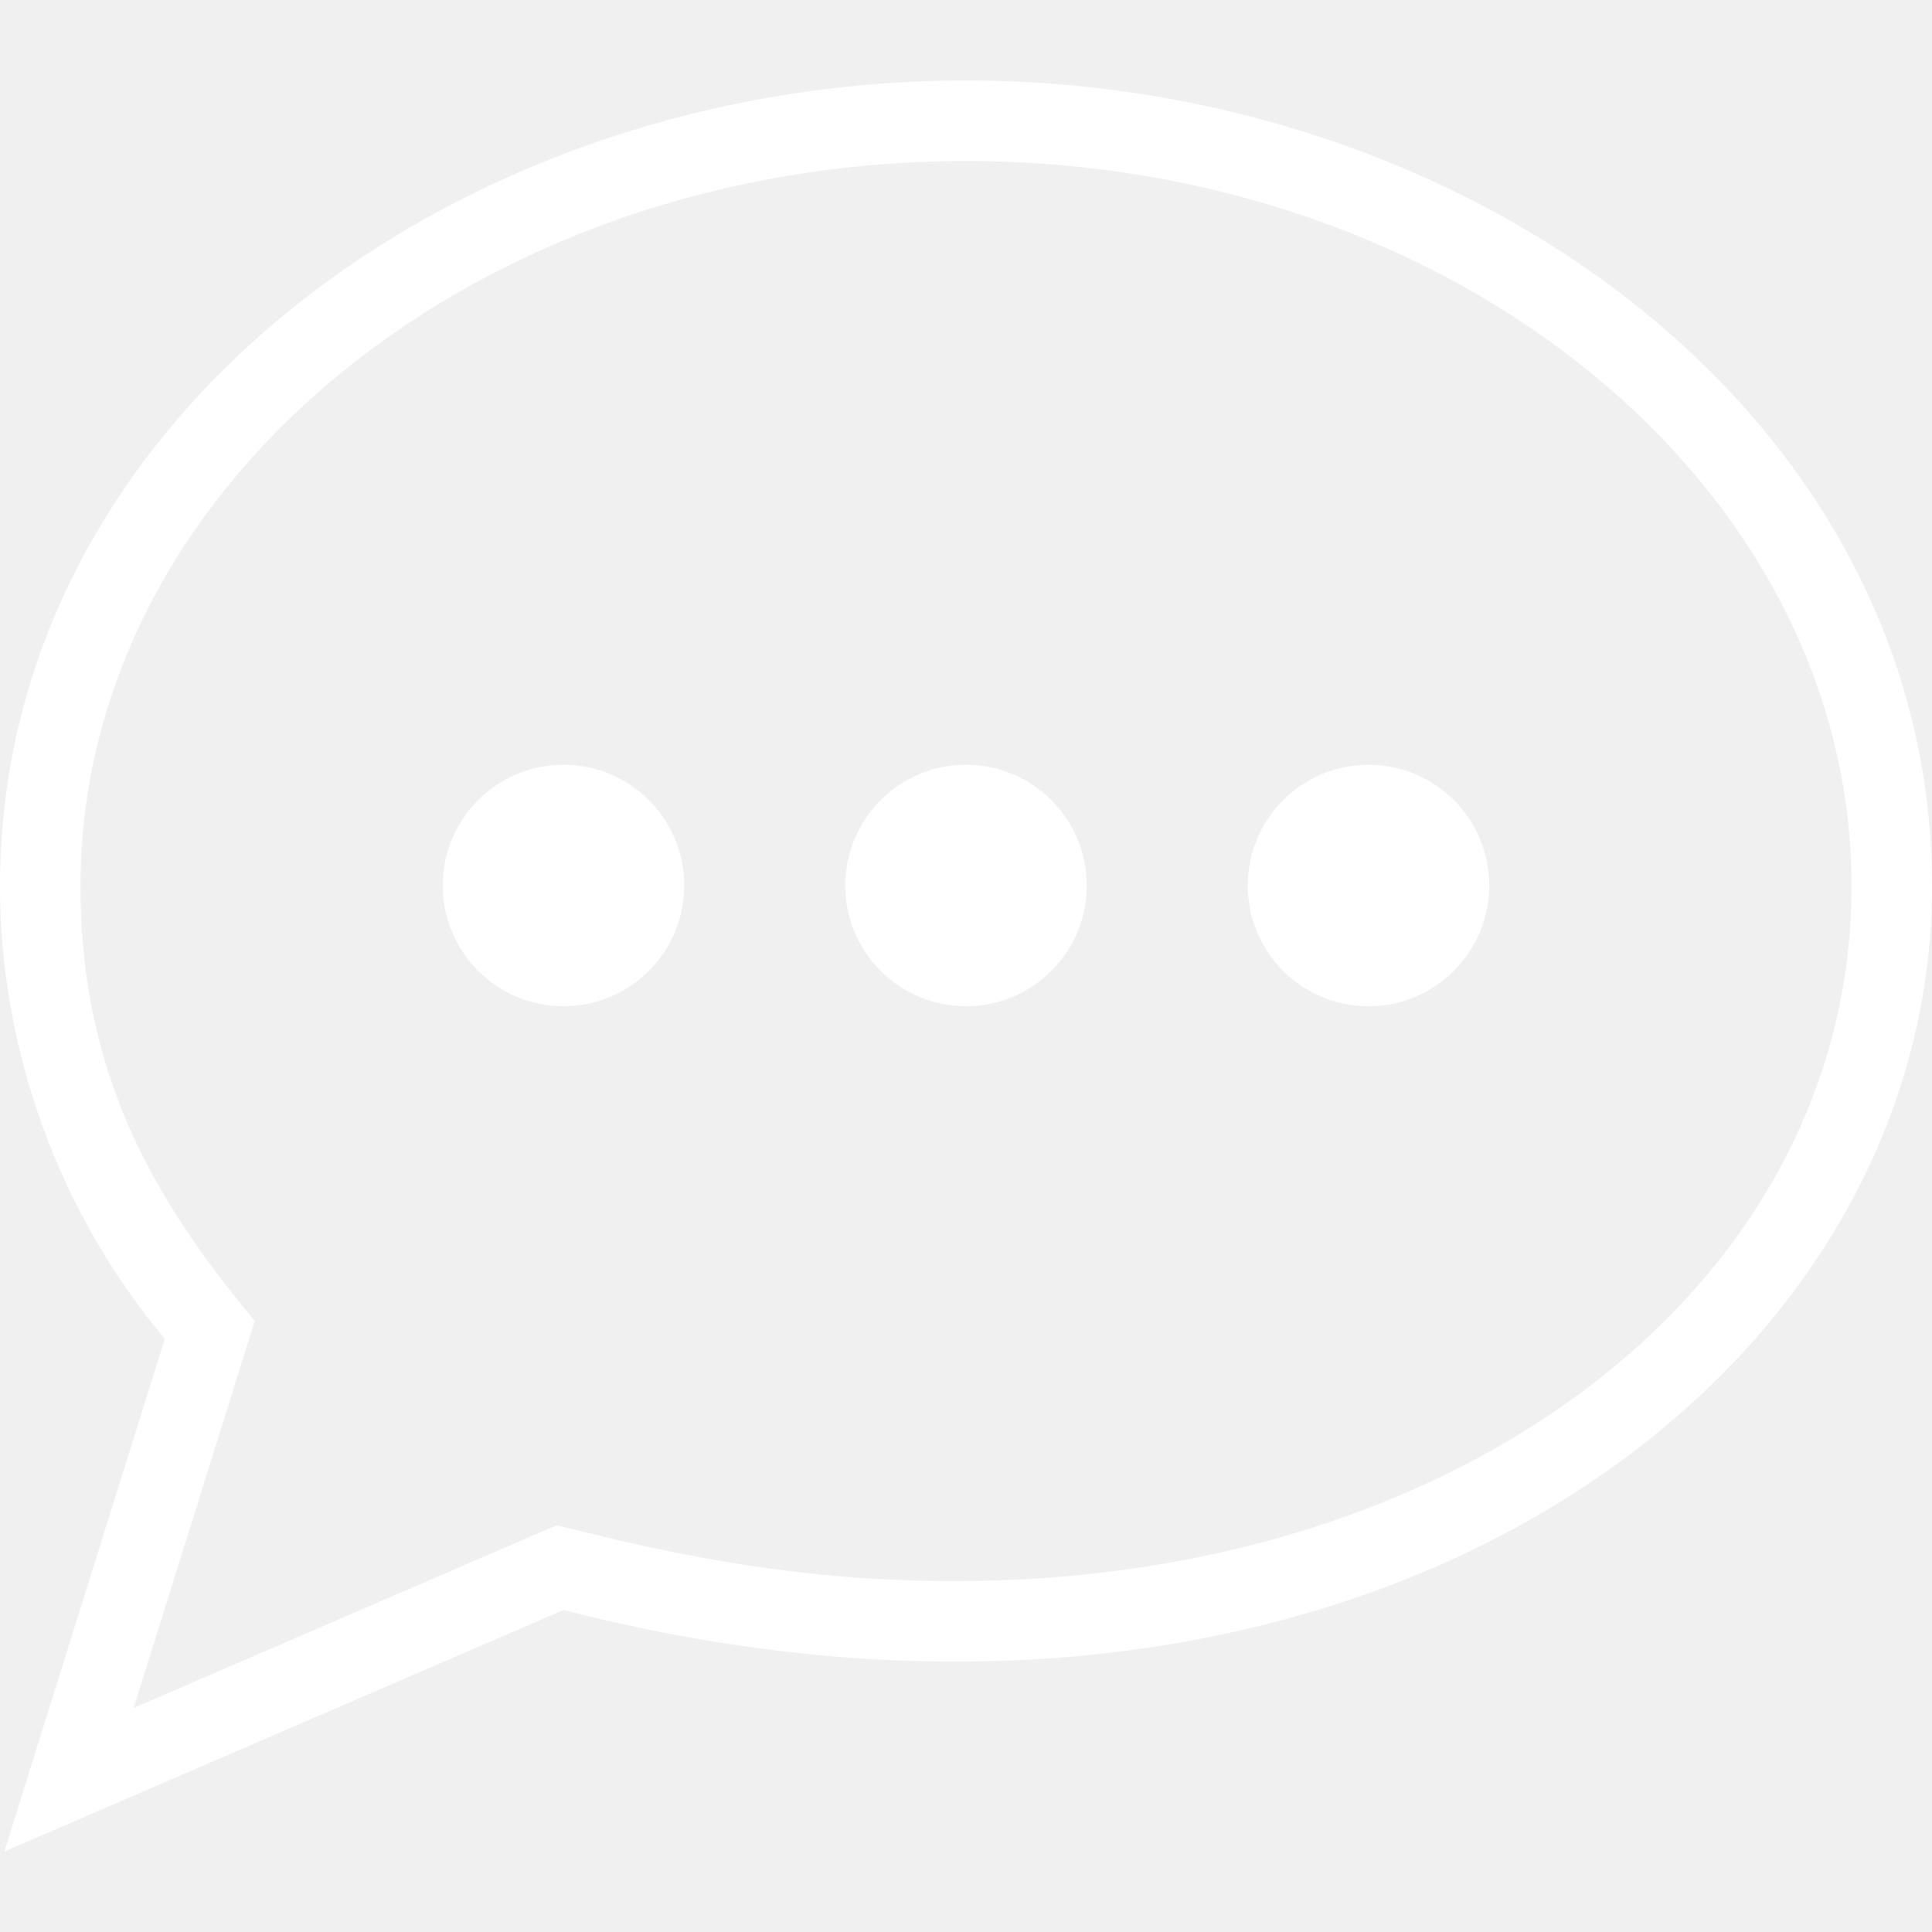
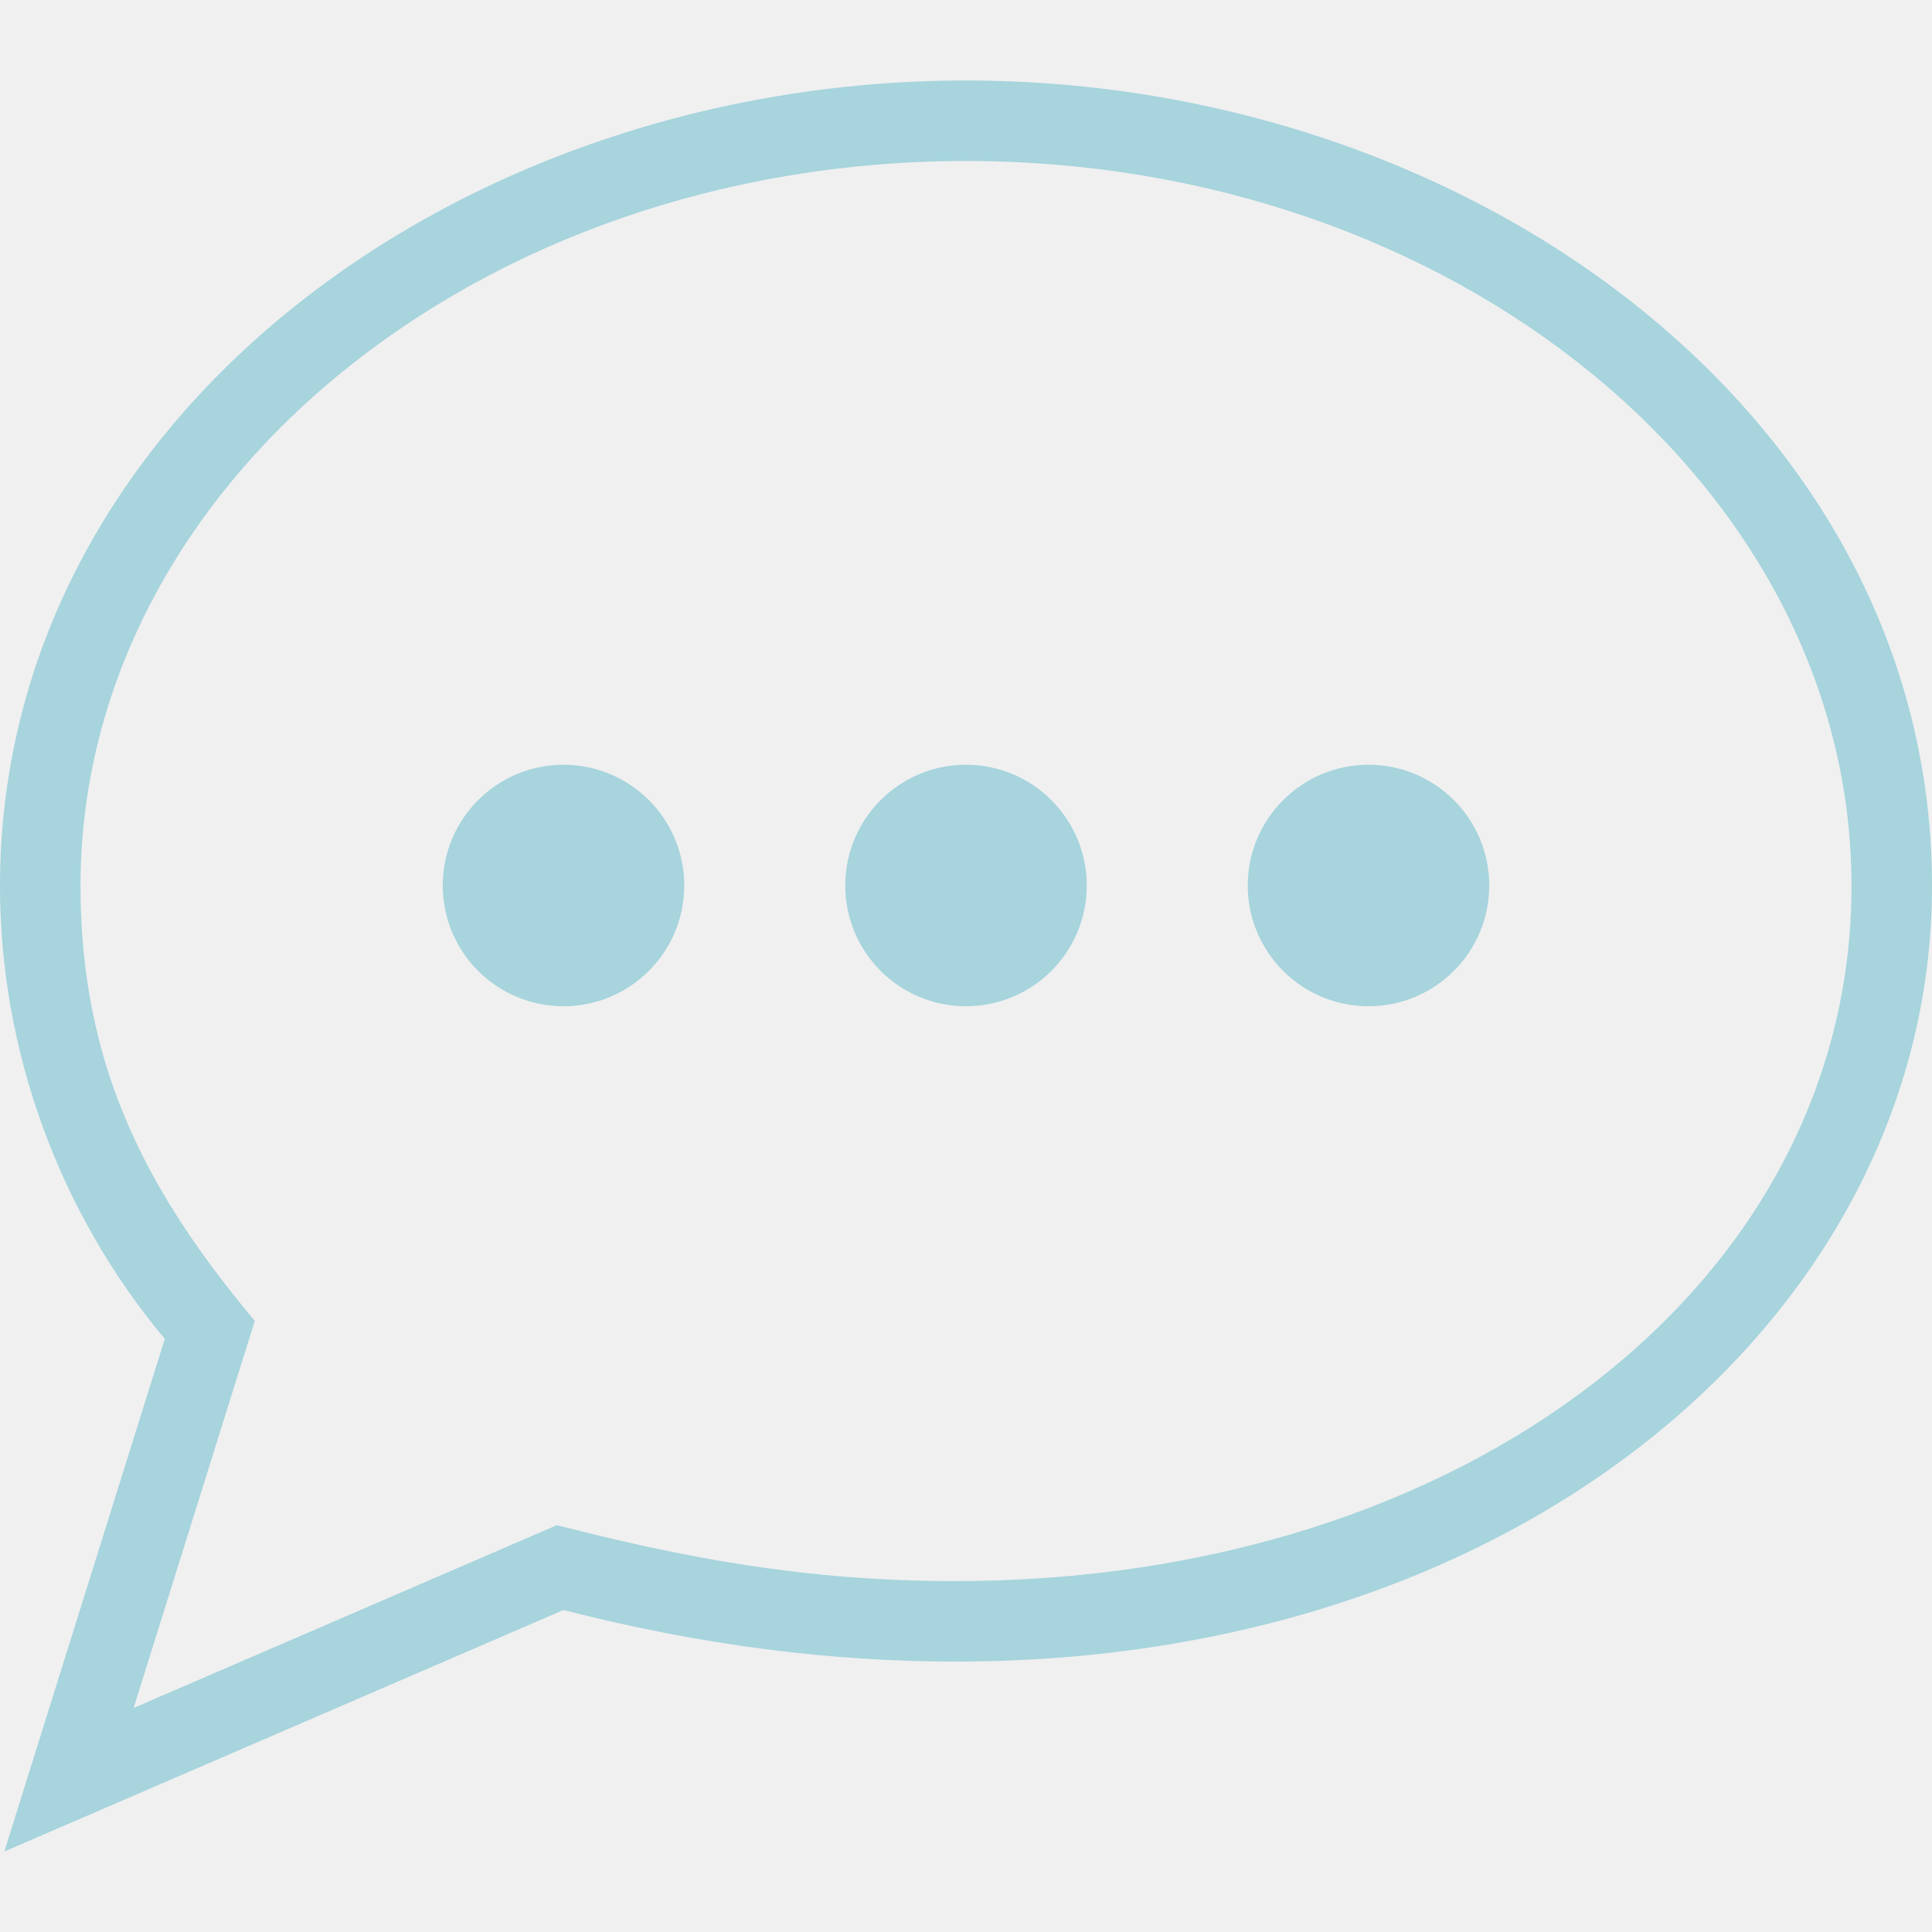
- <svg xmlns="http://www.w3.org/2000/svg" width="24" height="24" style="fill:#fff" fill-rule="evenodd" clip-rule="evenodd">
+ <svg xmlns="http://www.w3.org/2000/svg" width="24" height="24" style="fill:#a7d4dd" fill-rule="evenodd" clip-rule="evenodd">
  <path d="M12 1c-6.338 0-12 4.226-12 10.007 0 2.05.739 4.063 2.047 5.625l-1.993 6.368 6.946-3c1.705.439 3.334.641 4.864.641 7.174 0 12.136-4.439 12.136-9.634 0-5.812-5.701-10.007-12-10.007zm0 1c6.065 0 11 4.041 11 9.007 0 4.922-4.787 8.634-11.136 8.634-1.881 0-3.401-.299-4.946-.695l-5.258 2.271 1.505-4.808c-1.308-1.564-2.165-3.128-2.165-5.402 0-4.966 4.935-9.007 11-9.007zm-5 7.5c.828 0 1.5.672 1.5 1.5s-.672 1.5-1.5 1.5-1.5-.672-1.5-1.5.672-1.5 1.5-1.5zm5 0c.828 0 1.5.672 1.5 1.5s-.672 1.5-1.5 1.5-1.5-.672-1.5-1.5.672-1.5 1.5-1.5zm5 0c.828 0 1.5.672 1.5 1.5s-.672 1.5-1.5 1.5-1.5-.672-1.5-1.5.672-1.5 1.5-1.5z" />
</svg>
